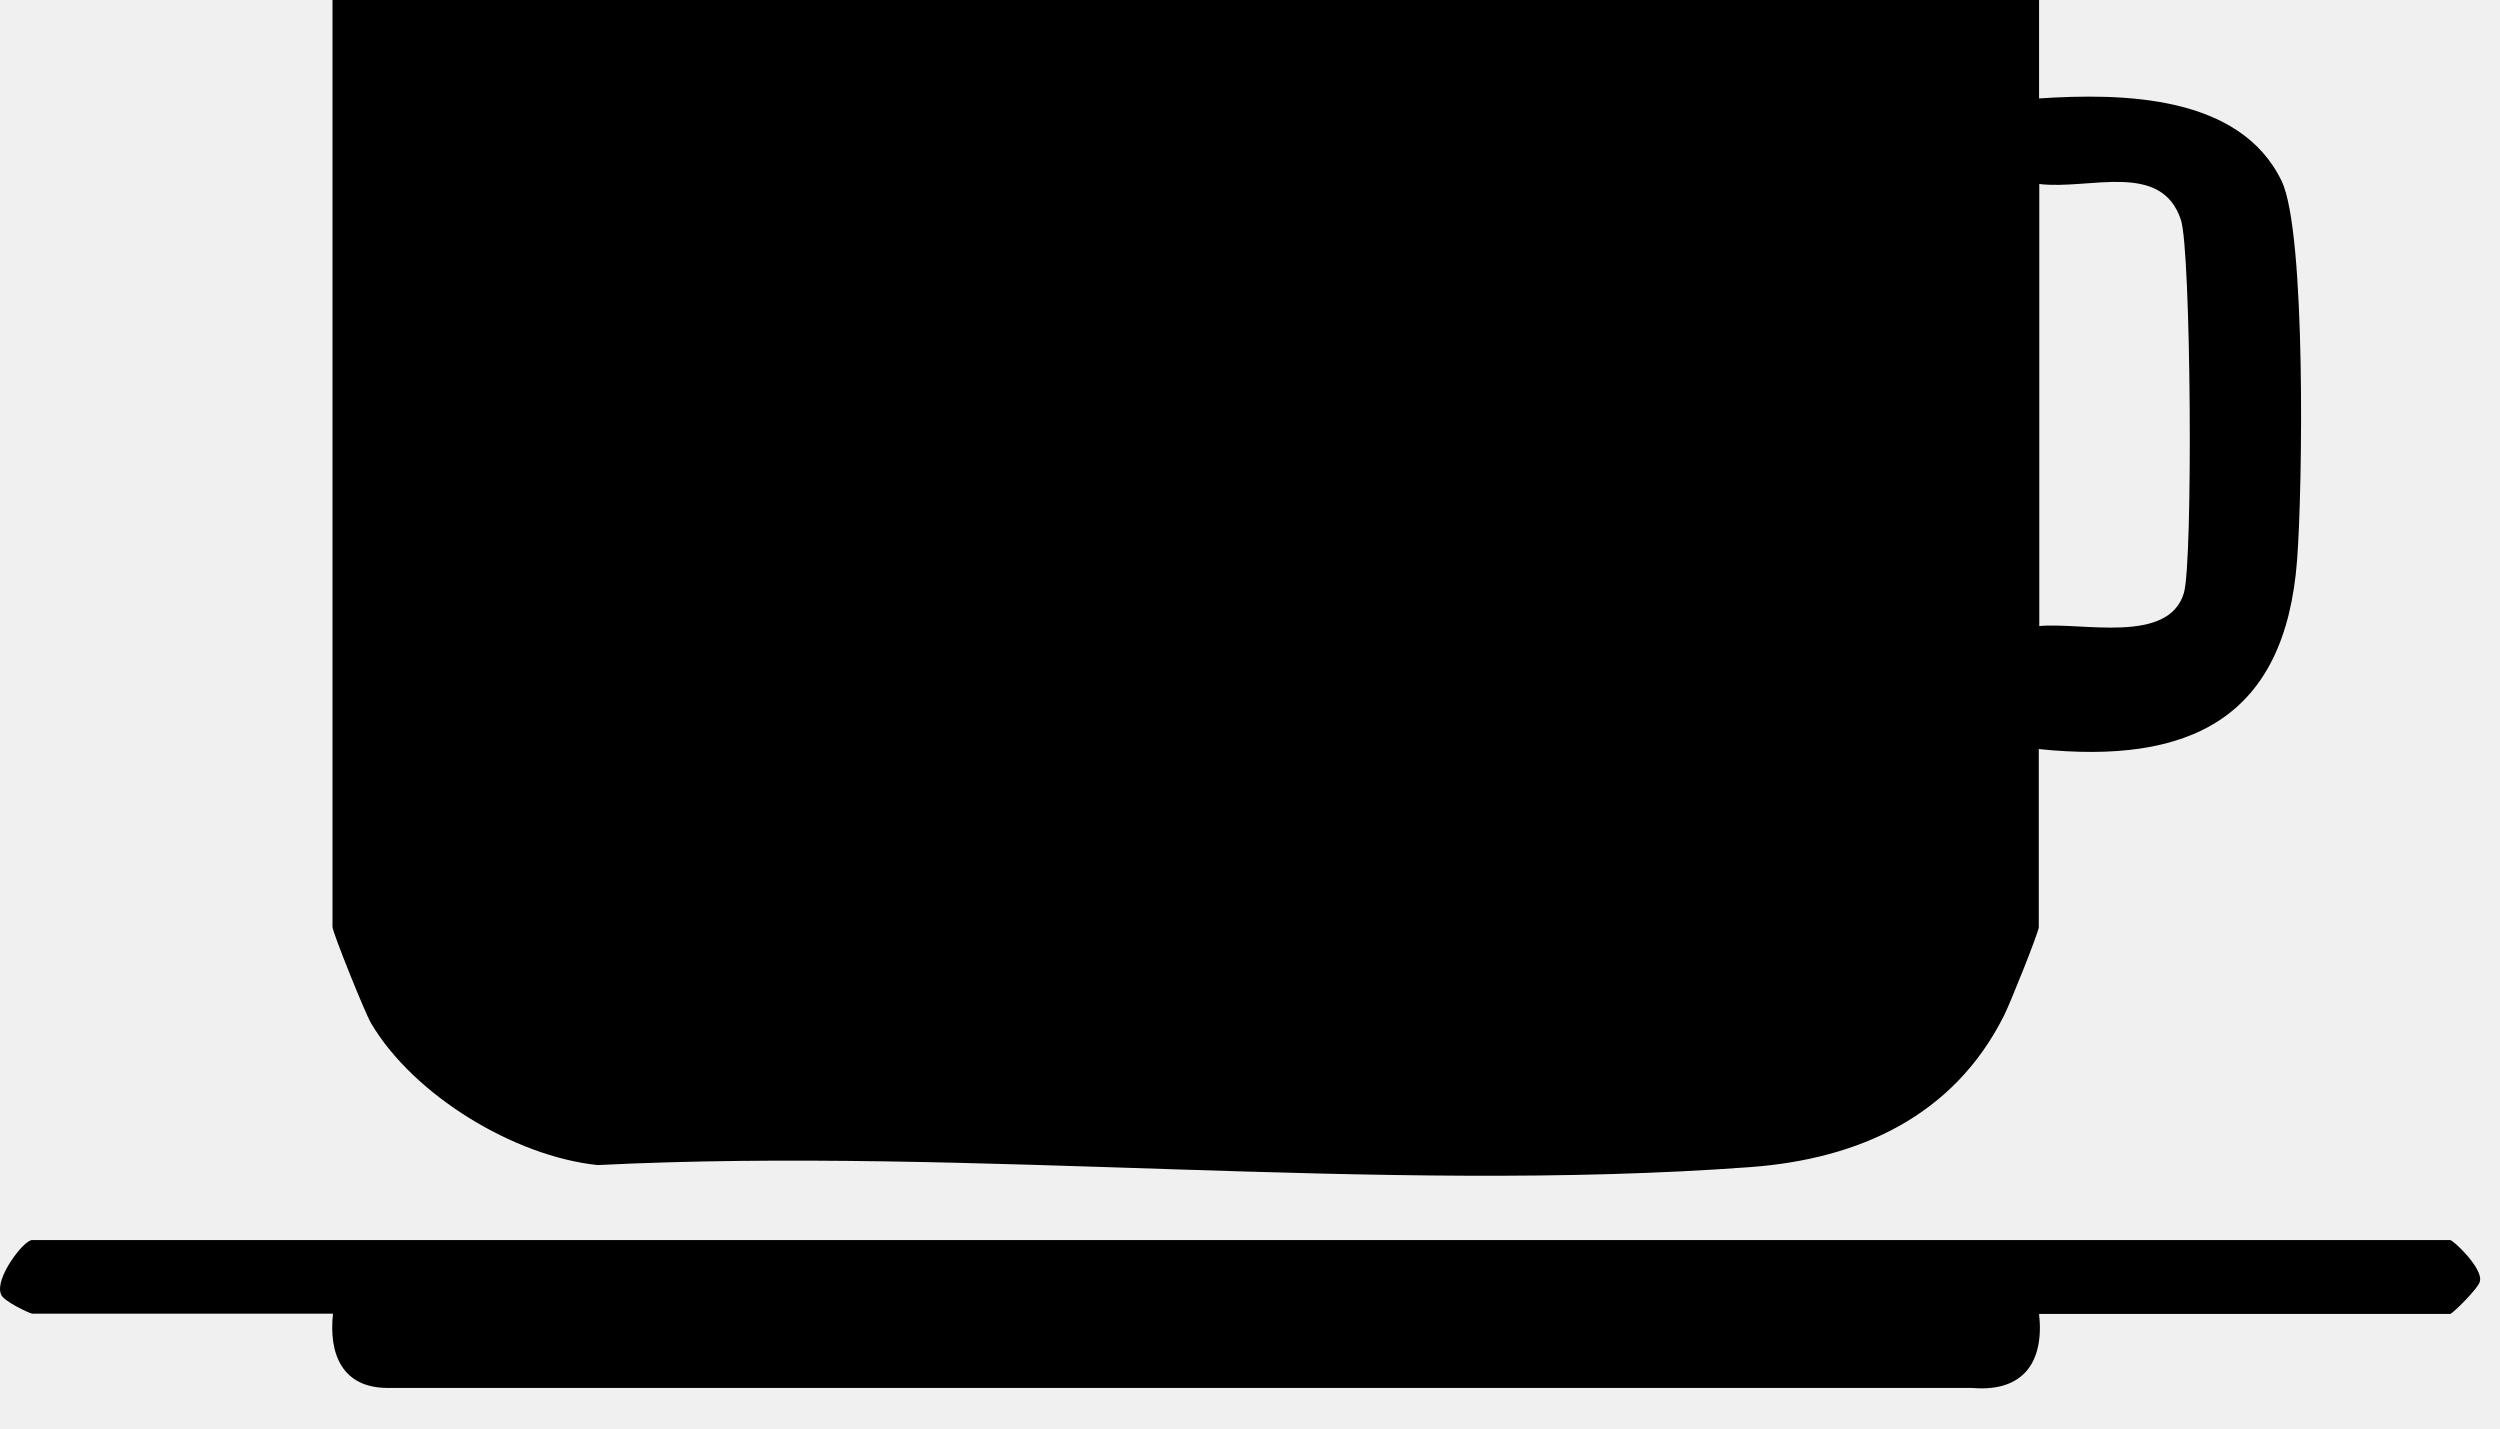
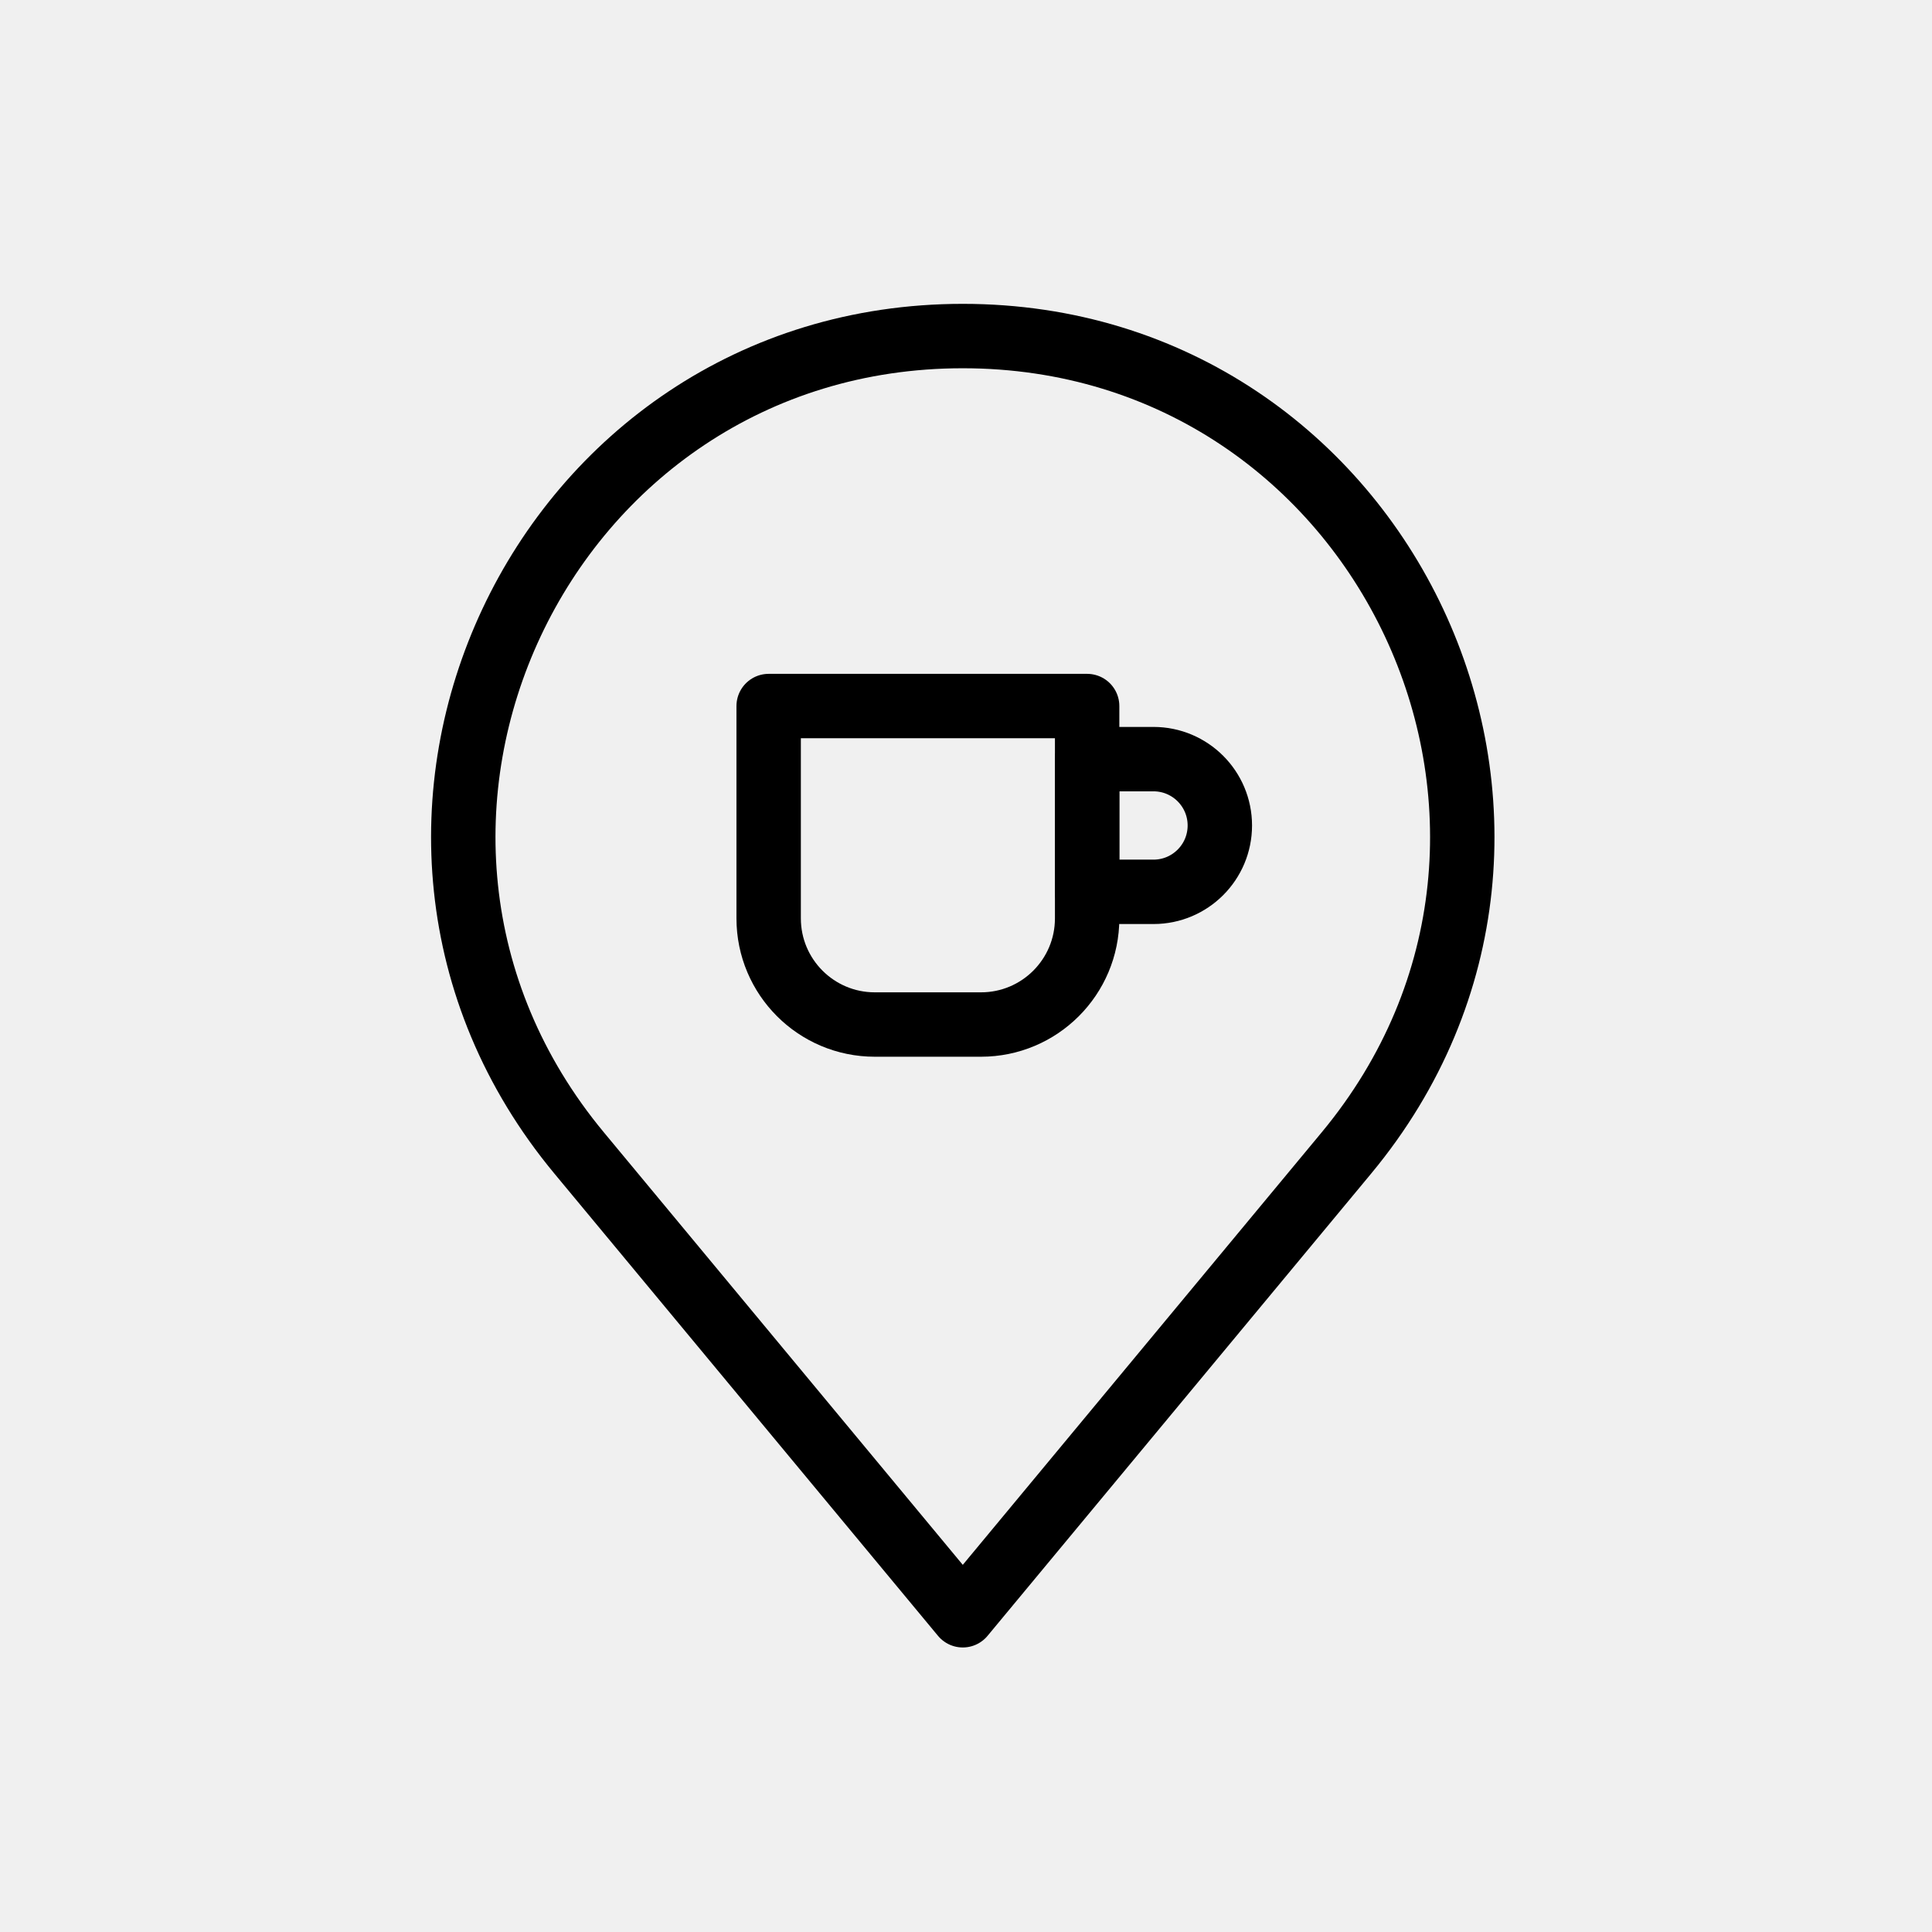
- <svg xmlns="http://www.w3.org/2000/svg" width="35" height="20" viewBox="0 0 35 20" fill="none">
-   <path d="M28.547 0V1.378C29.707 1.302 31.36 1.323 31.943 2.535C32.287 3.248 32.235 6.85 32.16 7.832C31.994 10.067 30.651 10.704 28.543 10.487V12.981C28.543 13.046 28.14 14.055 28.058 14.214C27.355 15.622 26.033 16.225 24.51 16.339C19.31 16.724 13.62 16.049 8.368 16.311C7.204 16.191 5.792 15.336 5.196 14.327C5.11 14.183 4.655 13.05 4.655 12.977V0H28.54H28.547ZM28.547 8.765C29.143 8.707 30.362 9.027 30.575 8.3C30.703 7.866 30.675 3.523 30.534 3.082C30.262 2.246 29.249 2.662 28.55 2.576V8.765H28.547Z" fill="currentColor" />
-   <path d="M28.547 18.391C28.622 19.066 28.33 19.493 27.61 19.431H5.427C4.793 19.431 4.6 18.959 4.662 18.391H0.45C0.423 18.391 0.027 18.209 0.013 18.116C-0.077 17.899 0.33 17.361 0.45 17.361H34.302C34.347 17.361 34.77 17.764 34.718 17.94C34.701 18.033 34.333 18.395 34.302 18.395H28.543L28.547 18.391Z" fill="currentColor" />
+ <svg xmlns="http://www.w3.org/2000/svg" width="300" height="300" viewBox="0 0 300 300" fill="none">
+   <mask id="mask0_55_1548" style="mask-type:luminance" maskUnits="userSpaceOnUse" x="44" y="46" width="211" height="211">
+     <path d="M44 46H255V257H44V46Z" fill="white" />
+   </mask>
+   <g mask="url(#mask0_55_1548)">
+     <path d="M149.5 250.818L89.927 179.033C48.059 128.583 83.939 52.182 149.5 52.182C215.061 52.182 250.94 128.583 209.072 179.033L149.5 250.818Z" stroke="currentColor" stroke-width="10" stroke-miterlimit="10" stroke-linecap="round" stroke-linejoin="round" />
+     <path d="M152.326 159.088H135.842C126.737 159.088 119.357 151.708 119.357 142.604V109.635H168.81V142.604C168.81 151.708 161.43 159.088 152.326 159.088Z" stroke="currentColor" stroke-width="10" stroke-miterlimit="10" stroke-linecap="round" stroke-linejoin="round" />
+     <path d="M179.113 138.483H168.81V117.877H179.113C184.803 117.877 189.416 122.49 189.416 128.18C189.416 133.87 184.803 138.483 179.113 138.483Z" stroke="currentColor" stroke-width="10" stroke-miterlimit="10" stroke-linecap="round" stroke-linejoin="round" />
+   </g>
</svg>
